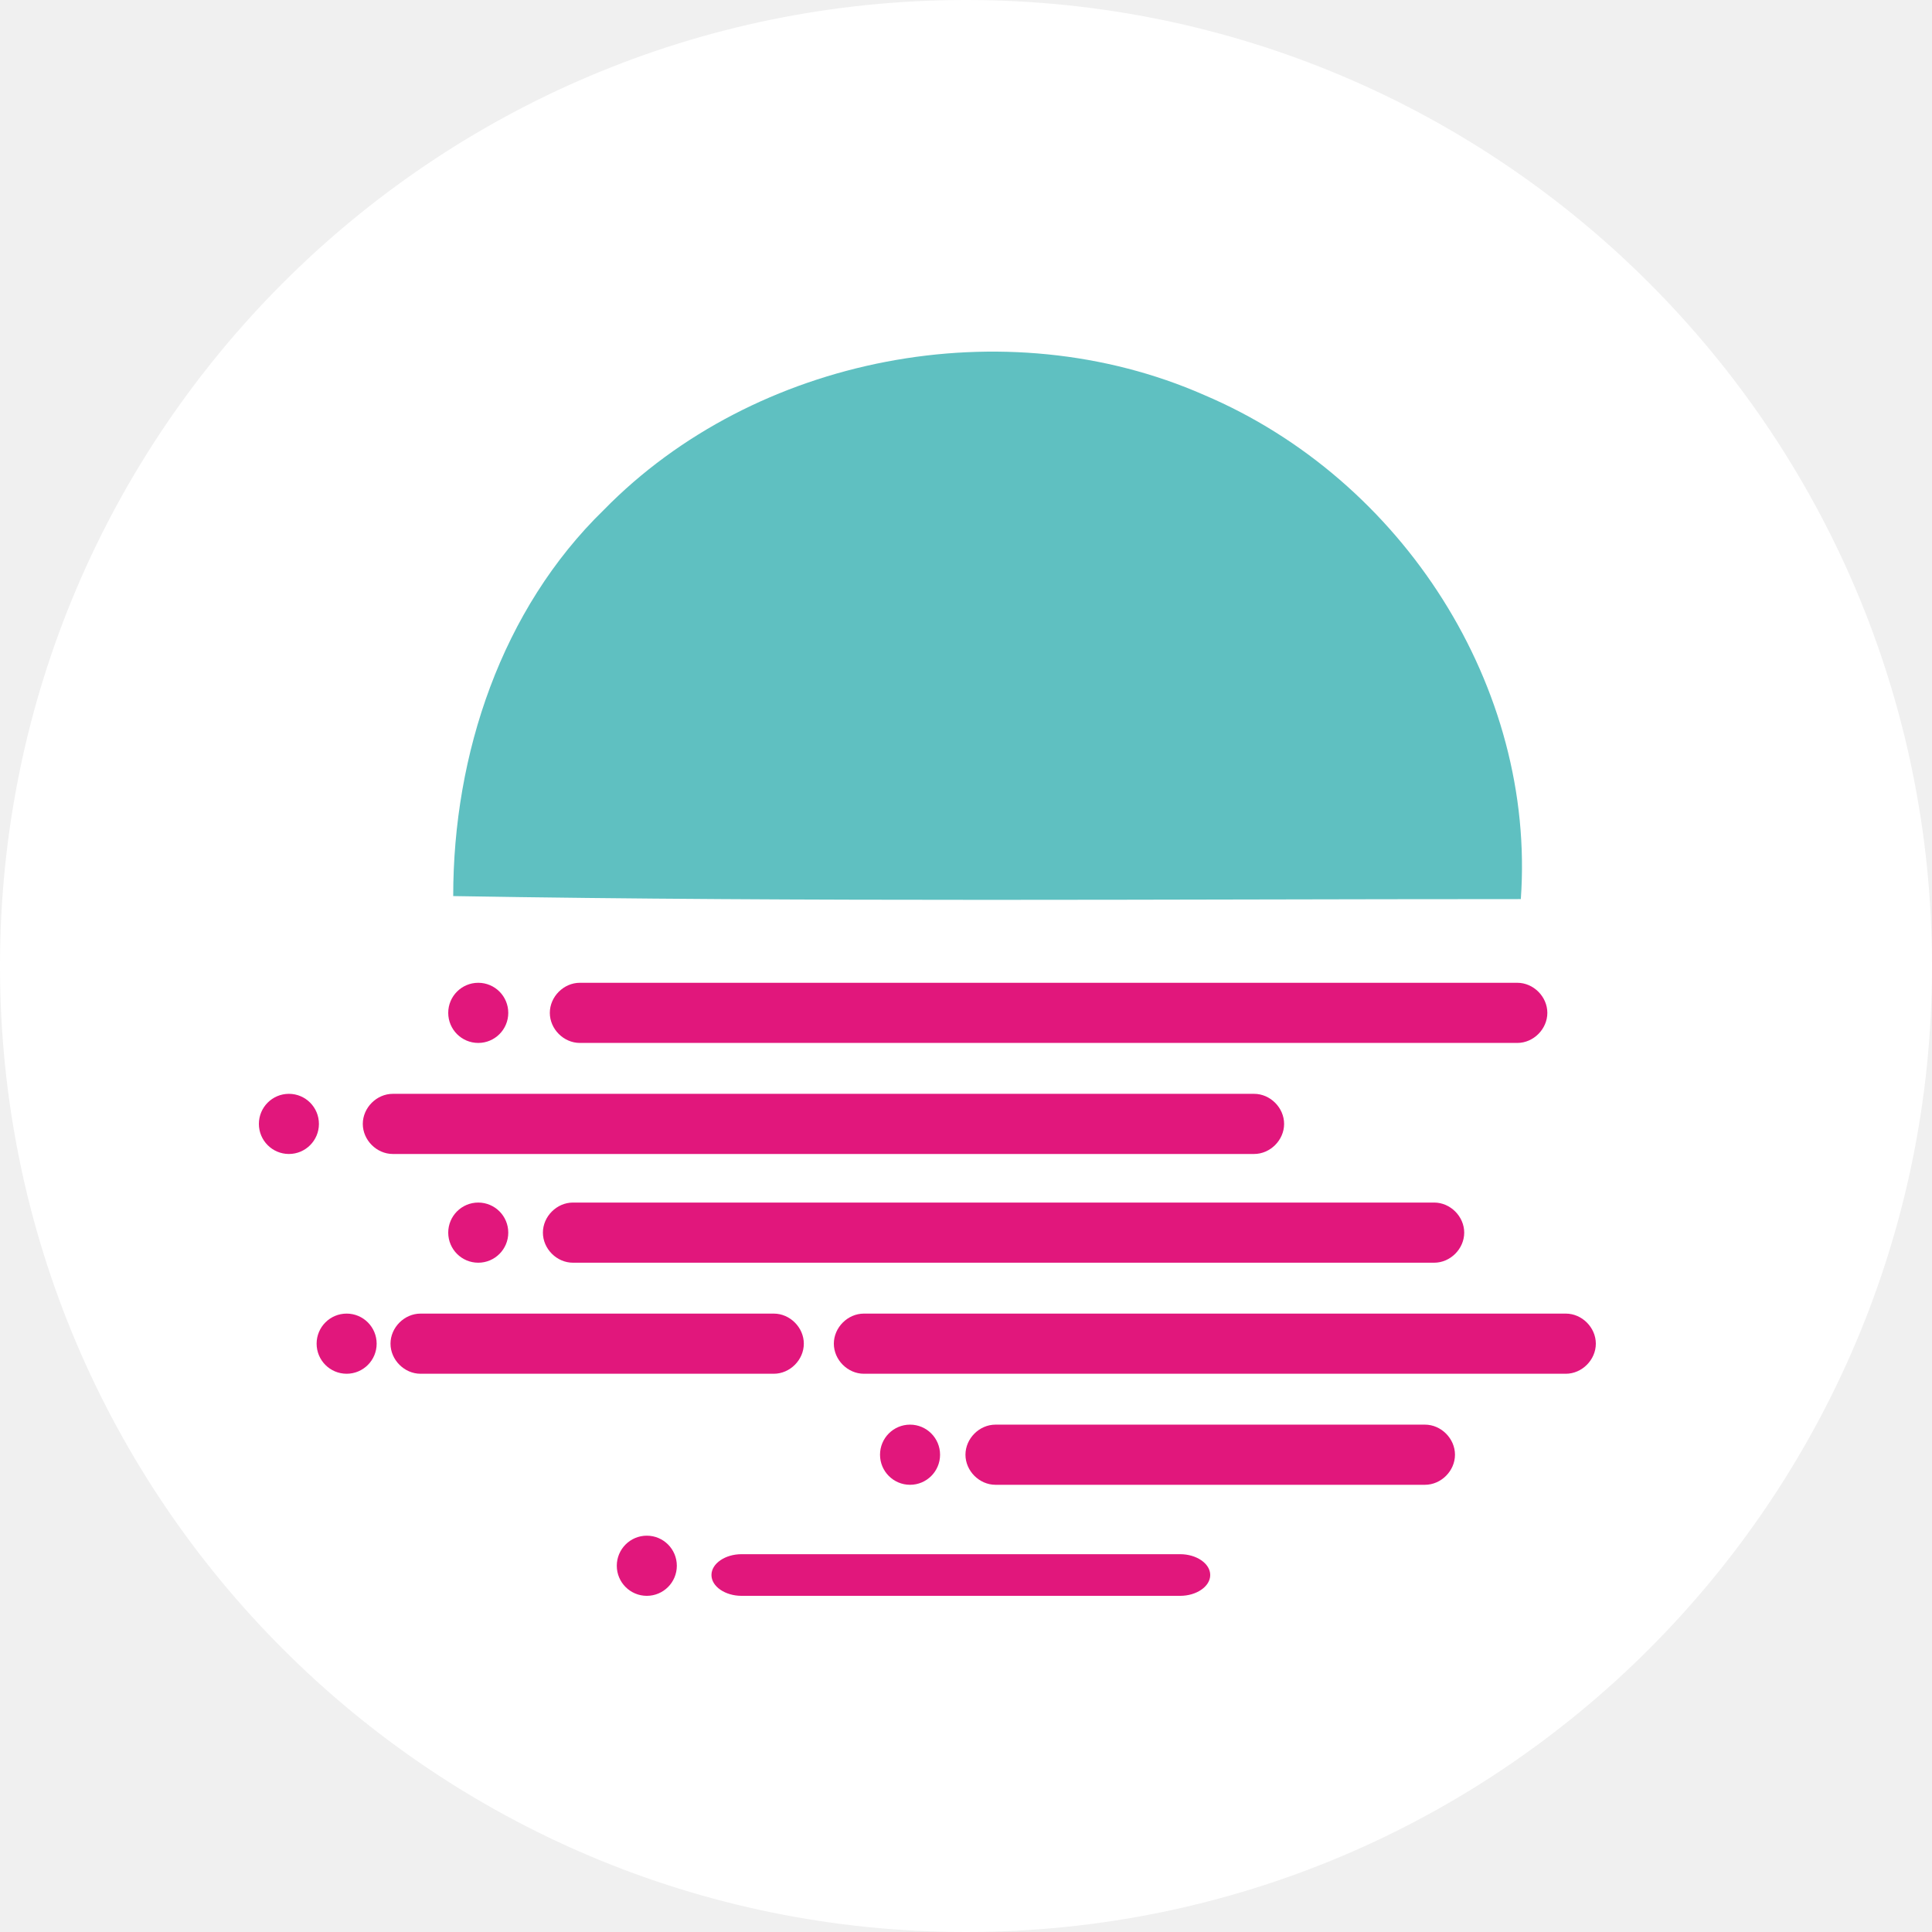
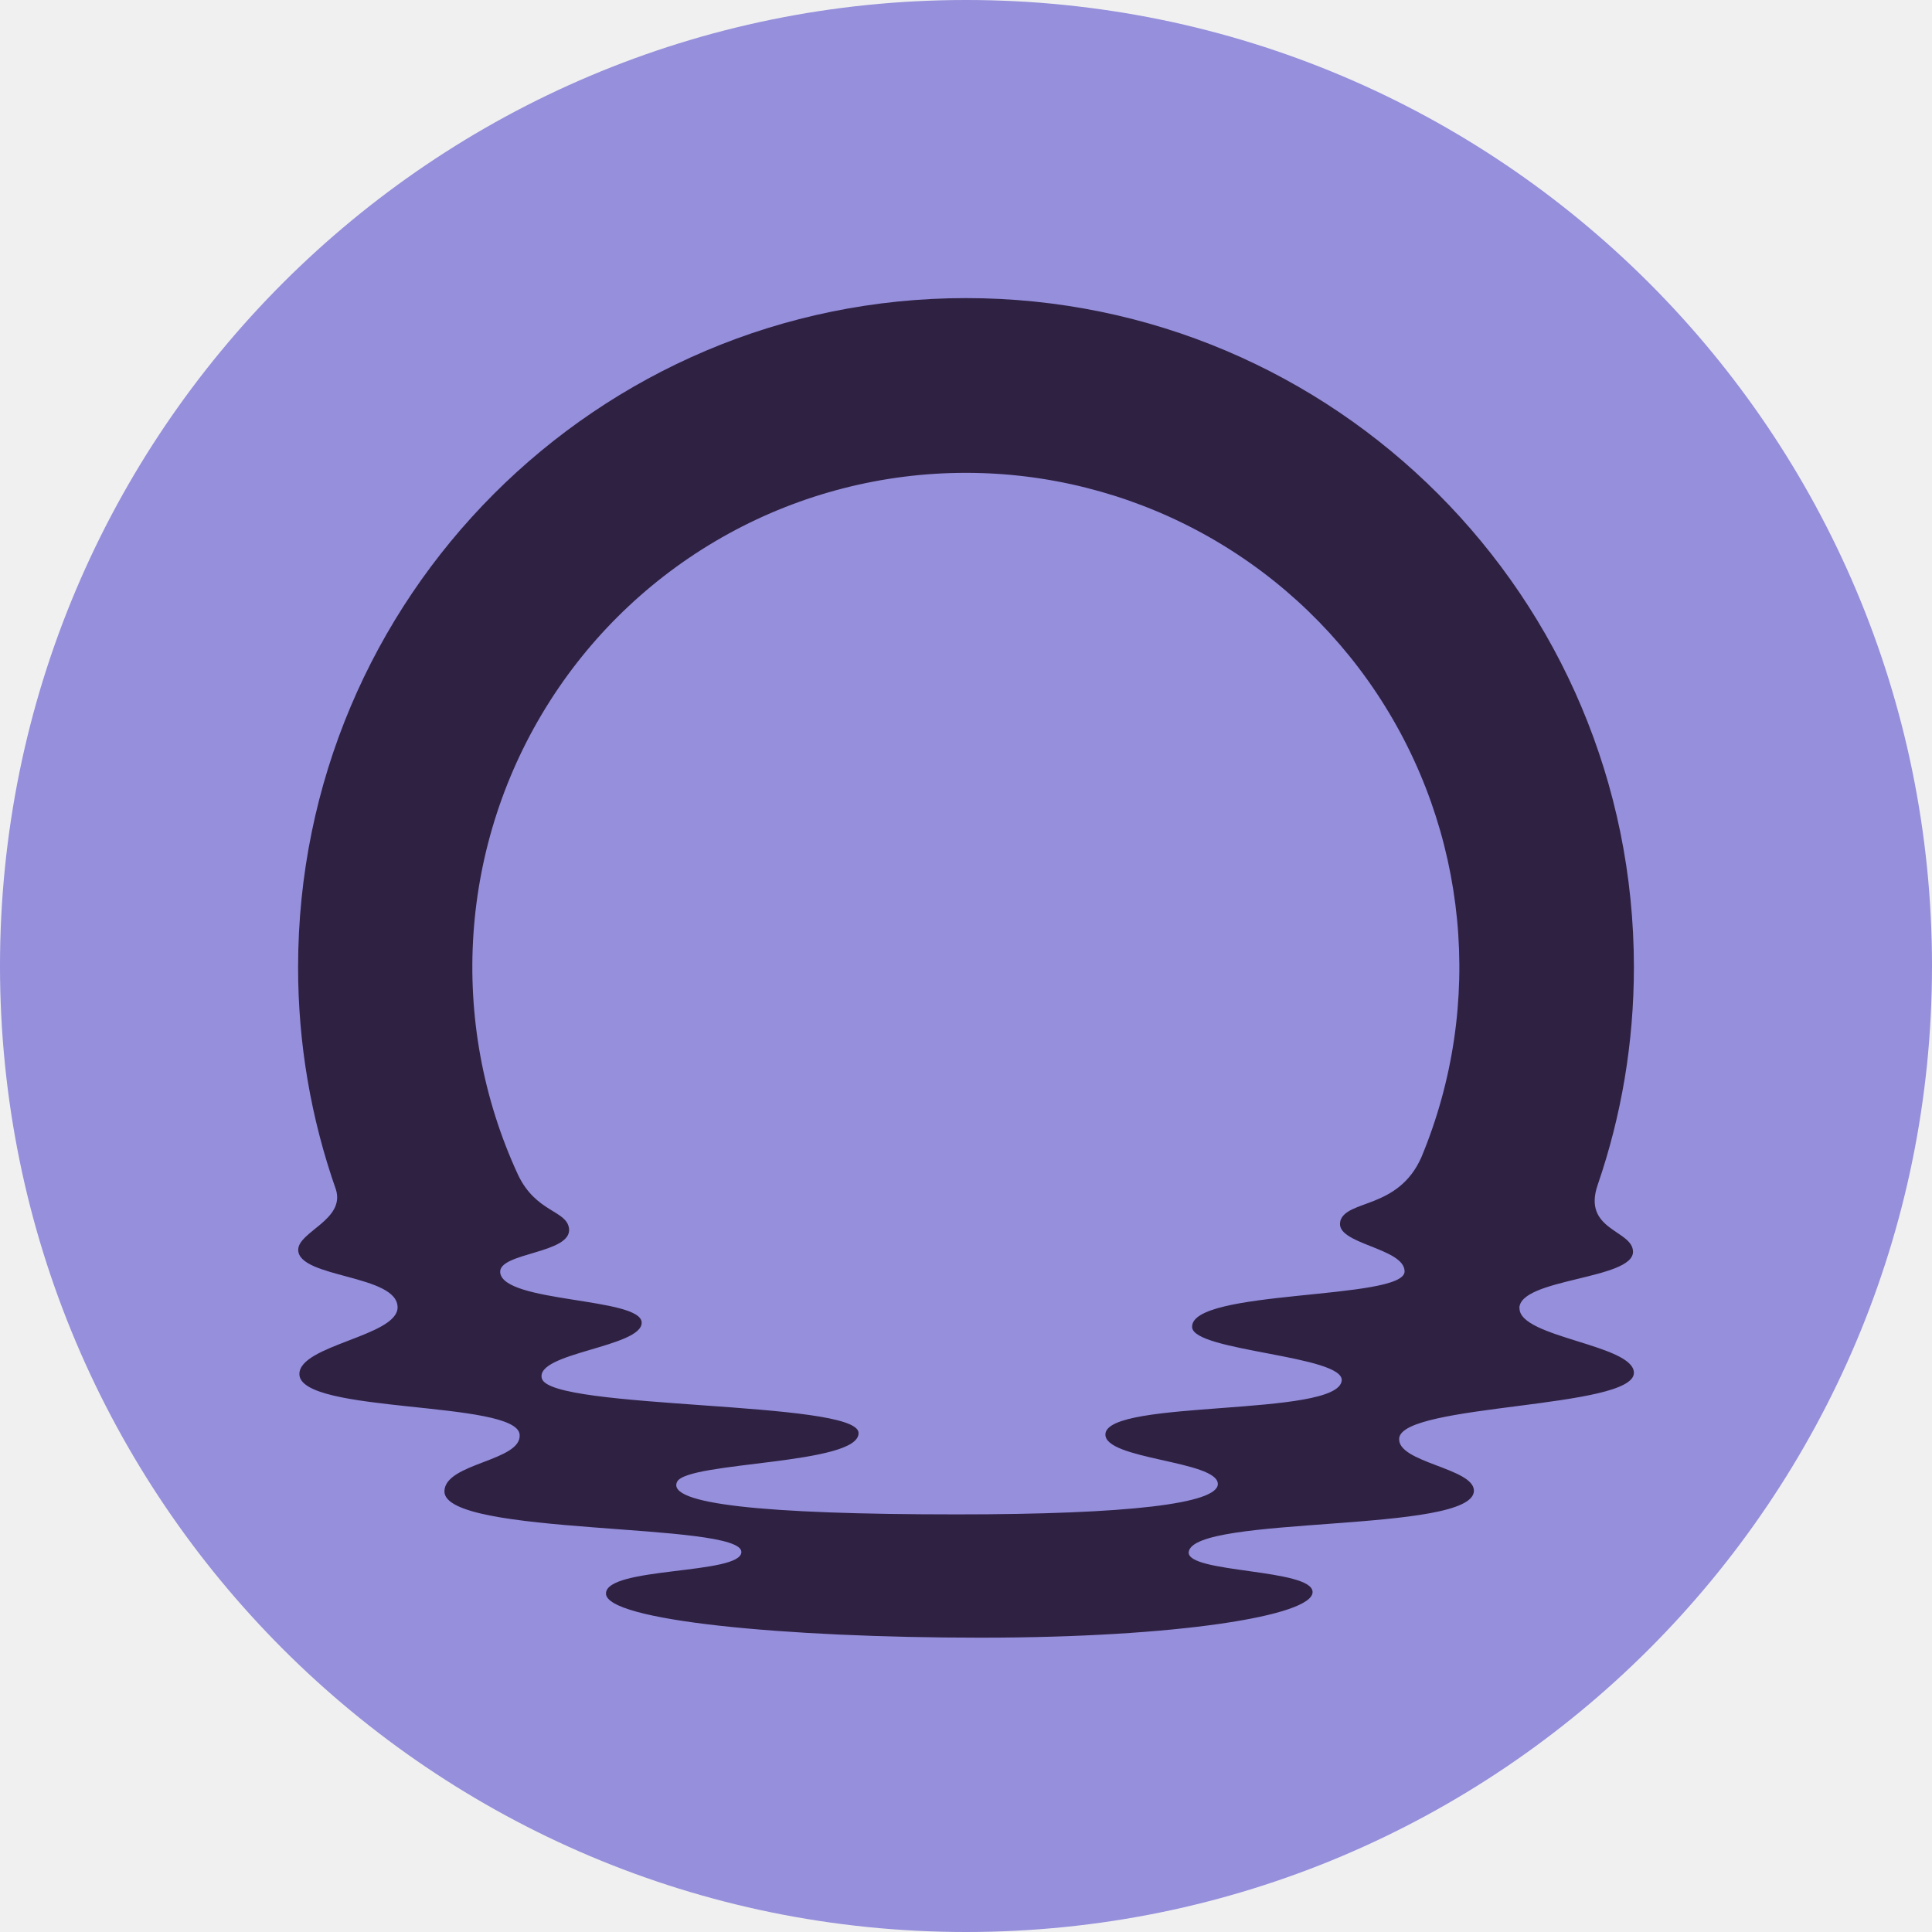
- <svg xmlns="http://www.w3.org/2000/svg" fill="none" viewBox="0 0 512 512">
-   <path fill="#fff" d="M256 512c141.385 0 256-114.615 256-256S397.385 0 256 0 0 114.615 0 256s114.615 256 256 256" />
-   <path fill="#E1177C" d="M312.766 411.877c4.283 0 7.955 2.452 7.955 5.517s-3.672 5.518-7.955 5.518H196.5c-4.283 0-7.955-2.452-7.955-5.518s3.672-5.517 7.955-5.517zm-141.355 11.035c4.394 0 7.955-3.568 7.955-7.97s-3.561-7.97-7.955-7.97c-4.393 0-7.955 3.569-7.955 7.97 0 4.402 3.562 7.97 7.955 7.97m69.76-29.427c4.393 0 7.955-3.568 7.955-7.97s-3.562-7.97-7.955-7.97-7.955 3.568-7.955 7.97 3.561 7.97 7.955 7.97m136.459-15.94c4.283 0 7.955 3.679 7.955 7.97s-3.672 7.97-7.955 7.97H263.812c-4.284 0-7.955-3.678-7.955-7.97s3.671-7.97 7.955-7.97zM91.861 364.058c4.394 0 7.955-3.568 7.955-7.97s-3.561-7.97-7.955-7.97c-4.393 0-7.955 3.568-7.955 7.97s3.562 7.97 7.955 7.97m113.206-15.94c4.284 0 7.955 3.678 7.955 7.97s-3.671 7.97-7.955 7.97h-93.624c-4.284 0-7.955-3.679-7.955-7.97s3.671-7.97 7.955-7.97zm209.89 0c4.283 0 7.955 3.678 7.955 7.97s-3.672 7.97-7.955 7.97H228.932c-4.283 0-7.955-3.679-7.955-7.97s3.672-7.97 7.955-7.97zm-34.88-29.427c4.284 0 7.955 3.678 7.955 7.97s-3.671 7.97-7.955 7.97H151.83c-4.284 0-7.955-3.679-7.955-7.97s3.671-7.97 7.955-7.97zm-253.336 15.94c4.393 0 7.955-3.569 7.955-7.97 0-4.402-3.562-7.97-7.955-7.97s-7.955 3.568-7.955 7.97 3.561 7.97 7.955 7.97m205.606-44.754c4.284 0 7.955 3.678 7.955 7.97s-3.671 7.97-7.955 7.97H104.1c-4.284 0-7.955-3.679-7.955-7.97s3.671-7.97 7.955-7.97zm-255.784 15.94c4.394 0 7.955-3.569 7.955-7.97 0-4.402-3.561-7.97-7.955-7.97-4.393 0-7.955 3.568-7.955 7.97s3.562 7.97 7.955 7.97m50.178-29.428c4.393 0 7.955-3.568 7.955-7.97s-3.562-7.969-7.955-7.969-7.955 3.568-7.955 7.969c0 4.402 3.561 7.97 7.955 7.97m275.366-15.939c4.283 0 7.955 3.678 7.955 7.969s-3.672 7.97-7.955 7.97H153.665c-4.283 0-7.955-3.678-7.955-7.97s3.672-7.969 7.955-7.969z" />
-   <path fill="#5FC0C1" d="M319.115 104.68c52.749 22.398 87.915 77.594 83.919 133.59-94.309 0-188.619.8-282.928-.8 0-37.597 12.787-75.994 39.961-102.392 39.962-40.798 106.298-53.597 159.048-30.398" />
+ <svg xmlns="http://www.w3.org/2000/svg" fill="none" viewBox="0 0 256 256">
+   <path fill="#958FDC" d="M128 256c70.692 0 128-57.308 128-128S198.692 0 128 0 0 57.308 0 128s57.308 128 128 128" />
+   <path fill="#2F2142" d="M201.323 173.35c.029-3.974 15.162-3.804 15.059-7.52-.074-2.865-6.776-2.798-4.67-8.86 3.103-9.031 4.788-18.727 4.788-28.816C216.5 79.19 176.865 39.5 128 39.5c-48.88 0-88.5 39.69-88.5 88.654a88.6 88.6 0 0 0 5.01 29.46c1.256 4.019-4.995 5.596-4.995 7.994 0 3.76 13.167 3.257 13.167 7.624 0 3.819-13.012 4.989-13.012 8.838 0 5.307 28.825 3.457 29.187 8.024.288 3.53-9.901 3.738-9.968 7.505-.096 6.011 39.348 4.042 39.348 8.046 0 3.028-17.941 1.932-17.941 5.507 0 3.576 23.615 5.848 49.64 5.848s43.988-2.902 43.988-6.04c0-3.131-16.759-2.48-16.412-5.315.606-4.937 37.789-2.413 37.789-8.12 0-3.012-10.227-3.716-9.902-6.958.473-4.589 31.101-3.9 31.101-8.66 0-3.738-15.17-4.663-15.155-8.542zm-23.72-11.517c-.812 3.027 8.513 3.479 8.513 6.639 0 3.842-28.434 2.31-28.153 7.395.177 3.198 20.202 3.738 19.818 7.084-.547 4.841-31.005 2.428-31.308 7.061-.222 3.405 14.867 3.516 14.896 6.618.03 2.613-11.852 4.034-34.581 4.034-25.914 0-38.497-1.399-37.071-4.316 1.337-2.724 24.273-2.22 24.044-6.506-.236-4.278-40.729-3.013-41.955-7.165-1.013-3.449 13.307-4.16 13.219-7.439-.096-3.338-18.348-2.583-18.747-6.625-.258-2.665 9.54-2.487 9.119-5.833-.31-2.428-4.36-2.087-6.754-7.106a65.59 65.59 0 0 1 4.23-62.792 65.4 65.4 0 0 1 23.69-22.18 65.3 65.3 0 0 1 31.415-8.048 65.3 65.3 0 0 1 30.853 7.742 65.4 65.4 0 0 1 23.555 21.411 65.59 65.59 0 0 1 5.961 61.52c-3.066 6.974-9.975 5.575-10.766 8.513h.015z" />
</svg>
